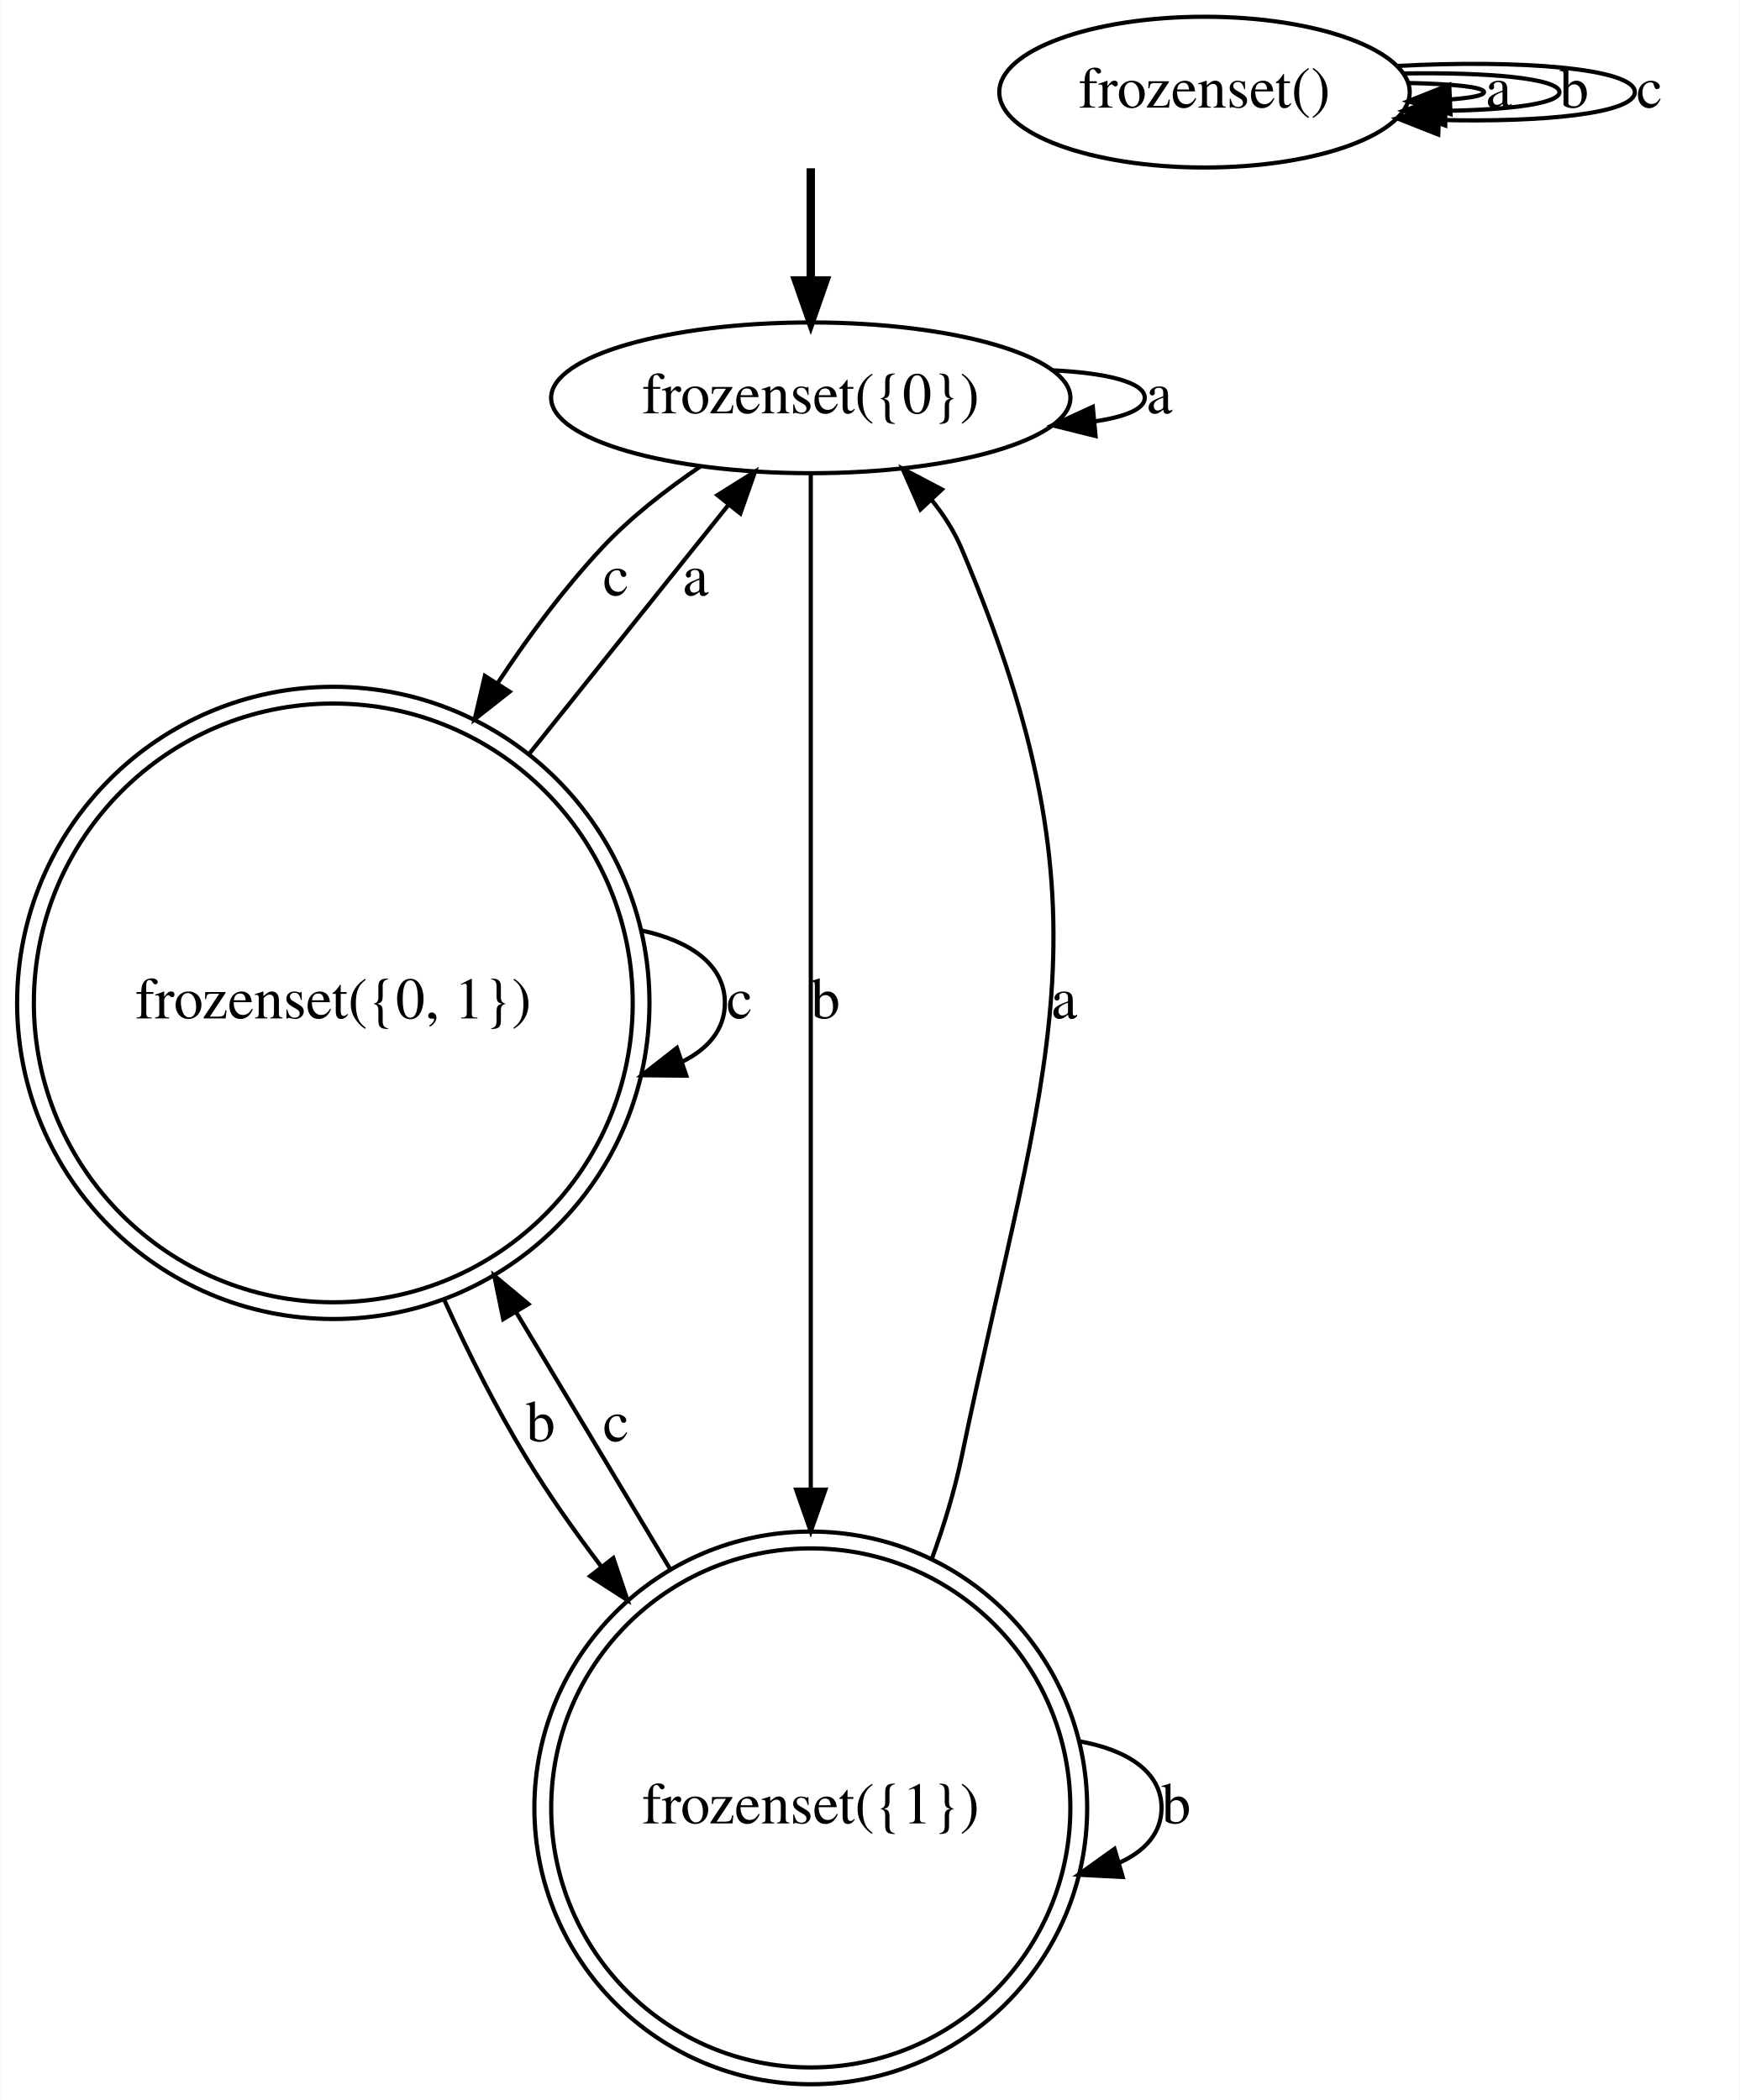
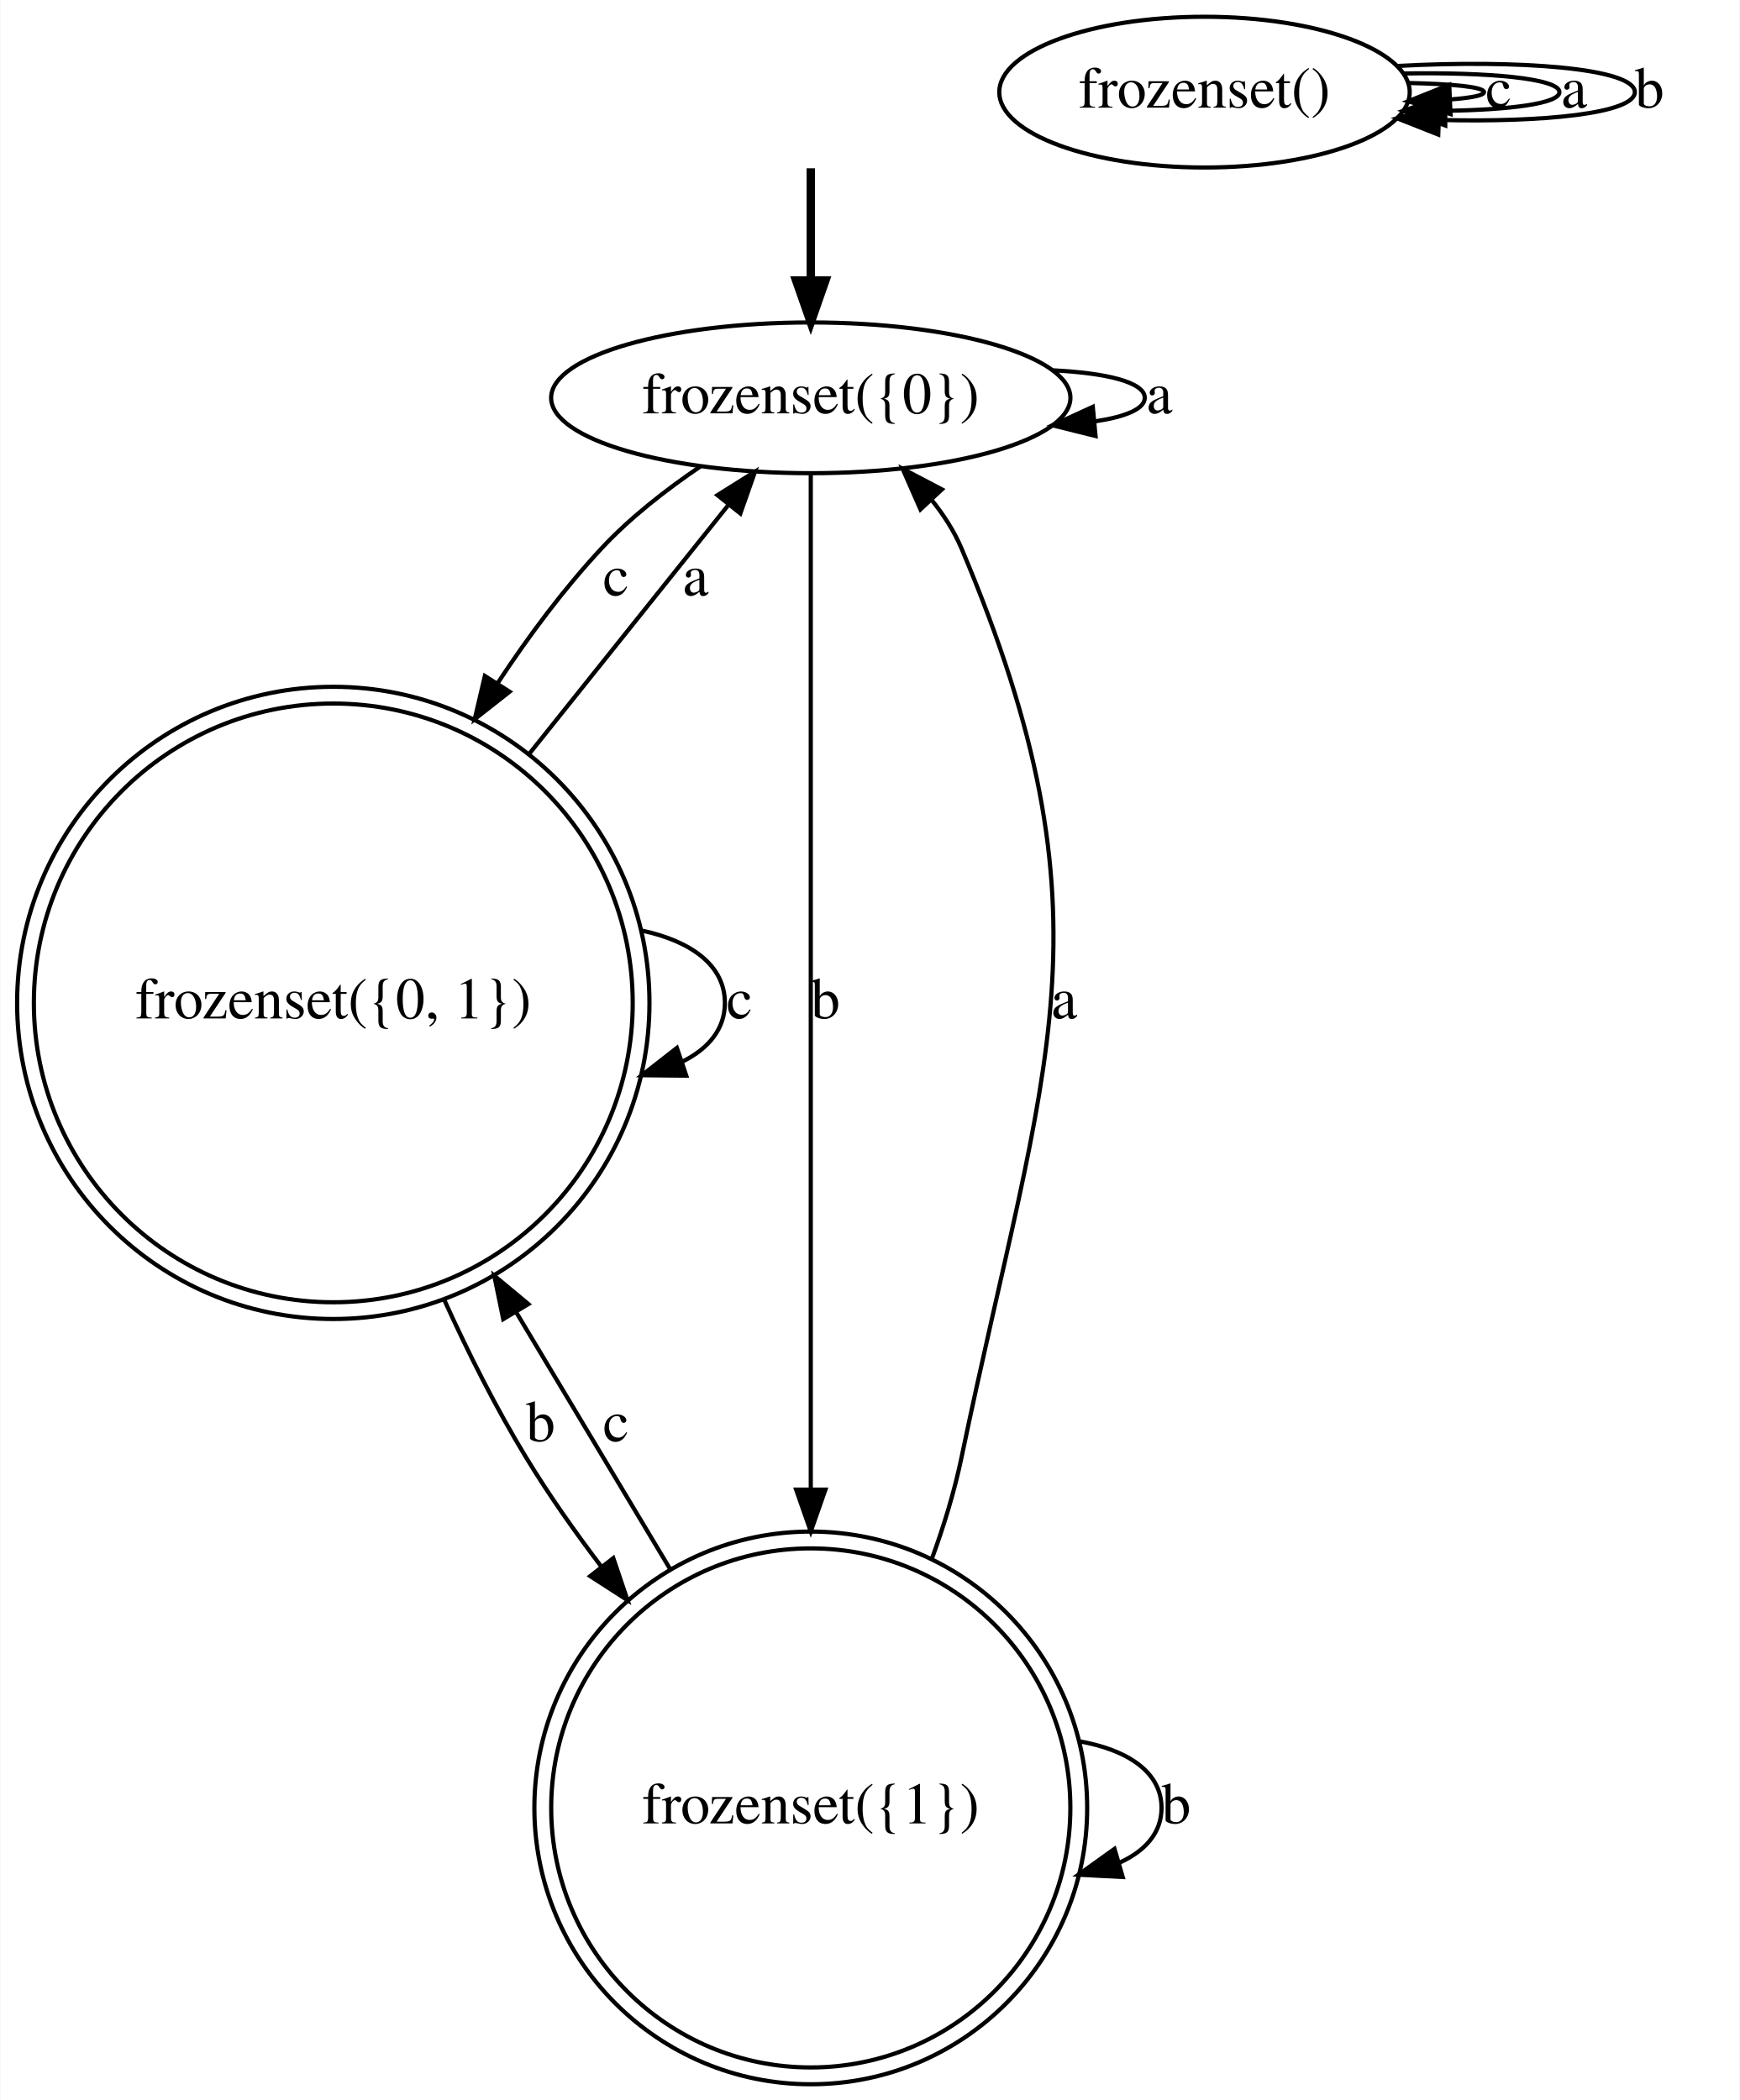
<svg xmlns="http://www.w3.org/2000/svg" width="415pt" height="501pt" viewBox="0.00 0.00 415.24 501.48">
  <g id="graph0" class="graph" transform="scale(1 1) rotate(0) translate(4 497.476)">
    <polygon fill="white" stroke="none" points="-4,4 -4,-497.476 411.239,-497.476 411.239,4 -4,4" />
    <g id="node1" class="node" />
    <g id="node4" class="node">
      <ellipse fill="none" stroke="black" cx="189.494" cy="-402.476" rx="61.99" ry="18" />
      <text text-anchor="middle" x="189.494" y="-398.776" font-family="Times,serif" font-size="14.00">frozenset({0})</text>
    </g>
    <g id="edge1" class="edge">
      <path fill="none" stroke="black" stroke-width="2" d="M189.494,-457.289C189.494,-449.266 189.494,-439.524 189.494,-430.545" />
      <polygon fill="black" stroke="black" stroke-width="2" points="192.994,-430.505 189.494,-420.505 185.994,-430.505 192.994,-430.505" />
    </g>
    <g id="node2" class="node">
      <ellipse fill="none" stroke="black" cx="283.494" cy="-475.476" rx="48.993" ry="18" />
      <text text-anchor="middle" x="283.494" y="-471.776" font-family="Times,serif" font-size="14.00">frozenset()</text>
    </g>
    <g id="edge5" class="edge">
      <path fill="none" stroke="black" d="M332.091,-477.66C342.61,-477.446 350.239,-476.719 350.239,-475.476 350.239,-474.681 347.108,-474.096 342.092,-473.722" />
      <polygon fill="black" stroke="black" points="342.232,-470.225 332.091,-473.293 341.931,-477.219 342.232,-470.225" />
-       <text text-anchor="middle" x="353.739" y="-471.776" font-family="Times,serif" font-size="14.00">a</text>
+       <text text-anchor="middle" x="353.739" y="-471.776" font-family="Times,serif" font-size="14.00">c</text>
    </g>
    <g id="edge6" class="edge">
      <path fill="none" stroke="black" d="M330.982,-479.93C351.1,-480.266 368.239,-478.781 368.239,-475.476 368.239,-472.74 356.486,-471.251 341.02,-471.011" />
      <polygon fill="black" stroke="black" points="340.978,-467.511 330.982,-471.023 340.986,-474.511 340.978,-467.511" />
-       <text text-anchor="middle" x="371.739" y="-471.776" font-family="Times,serif" font-size="14.00">b</text>
+       <text text-anchor="middle" x="371.739" y="-471.776" font-family="Times,serif" font-size="14.00">a</text>
    </g>
    <g id="edge7" class="edge">
      <path fill="none" stroke="black" d="M329.453,-481.722C358.47,-483.289 386.239,-481.207 386.239,-475.476 386.239,-470.417 364.597,-468.202 339.56,-468.83" />
      <polygon fill="black" stroke="black" points="339.306,-465.338 329.453,-469.231 339.584,-472.332 339.306,-465.338" />
-       <text text-anchor="middle" x="389.739" y="-471.776" font-family="Times,serif" font-size="14.00">c</text>
+       <text text-anchor="middle" x="389.739" y="-471.776" font-family="Times,serif" font-size="14.00">b</text>
    </g>
    <g id="node3" class="node">
      <ellipse fill="none" stroke="black" cx="75.494" cy="-257.983" rx="71.488" ry="71.488" />
      <ellipse fill="none" stroke="black" cx="75.494" cy="-257.983" rx="75.487" ry="75.487" />
      <text text-anchor="middle" x="75.494" y="-254.283" font-family="Times,serif" font-size="14.00">frozenset({0, 1})</text>
    </g>
-     <g id="edge13" class="edge">
+     <g id="edge11" class="edge">
      <path fill="none" stroke="black" d="M149.177,-275.25C160.937,-272.723 168.987,-266.967 168.987,-257.983 168.987,-251.806 165.183,-247.155 158.983,-244.031" />
      <polygon fill="black" stroke="black" points="159.771,-240.603 149.177,-240.716 157.53,-247.234 159.771,-240.603" />
      <text text-anchor="middle" x="172.487" y="-254.283" font-family="Times,serif" font-size="14.00">c</text>
    </g>
-     <g id="edge11" class="edge">
+     <g id="edge12" class="edge">
      <path fill="none" stroke="black" d="M122.228,-317.398C138.847,-338.17 156.669,-360.448 169.791,-376.849" />
      <polygon fill="black" stroke="black" points="167.213,-379.23 176.193,-384.852 172.679,-374.857 167.213,-379.23" />
      <text text-anchor="middle" x="161.994" y="-355.276" font-family="Times,serif" font-size="14.00">a</text>
    </g>
    <g id="node5" class="node">
      <ellipse fill="none" stroke="black" cx="189.494" cy="-65.745" rx="61.975" ry="61.975" />
      <ellipse fill="none" stroke="black" cx="189.494" cy="-65.745" rx="65.99" ry="65.99" />
      <text text-anchor="middle" x="189.494" y="-62.044" font-family="Times,serif" font-size="14.00">frozenset({1})</text>
    </g>
-     <g id="edge12" class="edge">
+     <g id="edge13" class="edge">
      <path fill="none" stroke="black" d="M102.011,-187.013C107.816,-174.205 114.377,-161.198 121.494,-149.489 126.836,-140.699 133.045,-131.844 139.496,-123.363" />
      <polygon fill="black" stroke="black" points="142.347,-125.398 145.736,-115.36 136.827,-121.094 142.347,-125.398" />
      <text text-anchor="middle" x="124.994" y="-153.289" font-family="Times,serif" font-size="14.00">b</text>
    </g>
-     <g id="edge10" class="edge">
+     <g id="edge8" class="edge">
      <path fill="none" stroke="black" d="M163.169,-386.11C154.996,-380.573 146.344,-373.852 139.494,-366.476 130.542,-356.839 122.243,-345.745 114.79,-334.424" />
      <polygon fill="black" stroke="black" points="117.584,-332.295 109.259,-325.742 111.681,-336.057 117.584,-332.295" />
      <text text-anchor="middle" x="142.994" y="-355.276" font-family="Times,serif" font-size="14.00">c</text>
    </g>
-     <g id="edge8" class="edge">
+     <g id="edge9" class="edge">
      <path fill="none" stroke="black" d="M247.199,-409.045C259.951,-408.428 269.238,-406.238 269.238,-402.476 269.238,-399.831 264.647,-397.964 257.488,-396.873" />
      <polygon fill="black" stroke="black" points="257.482,-393.358 247.199,-395.908 256.828,-400.327 257.482,-393.358" />
      <text text-anchor="middle" x="272.738" y="-398.776" font-family="Times,serif" font-size="14.00">a</text>
    </g>
-     <g id="edge9" class="edge">
+     <g id="edge10" class="edge">
      <path fill="none" stroke="black" d="M189.494,-384.417C189.494,-340.492 189.494,-221.412 189.494,-142.181" />
      <polygon fill="black" stroke="black" points="192.994,-141.76 189.494,-131.76 185.994,-141.76 192.994,-141.76" />
      <text text-anchor="middle" x="192.994" y="-254.283" font-family="Times,serif" font-size="14.00">b</text>
    </g>
-     <g id="edge4" class="edge">
+     <g id="edge2" class="edge">
      <path fill="none" stroke="black" d="M155.994,-122.648C144.449,-141.913 131.345,-163.781 119.112,-184.194" />
      <polygon fill="black" stroke="black" points="116.068,-182.465 113.93,-192.842 122.072,-186.063 116.068,-182.465" />
      <text text-anchor="middle" x="142.994" y="-153.289" font-family="Times,serif" font-size="14.00">c</text>
    </g>
-     <g id="edge2" class="edge">
+     <g id="edge3" class="edge">
      <path fill="none" stroke="black" d="M218.312,-124.984C221.268,-133.051 223.802,-141.36 225.494,-149.489 245.143,-243.905 263.026,-277.641 225.494,-366.476 223.729,-370.654 221.194,-374.58 218.275,-378.183" />
      <polygon fill="black" stroke="black" points="215.685,-375.829 211.422,-385.528 220.803,-380.604 215.685,-375.829" />
      <text text-anchor="middle" x="249.994" y="-254.283" font-family="Times,serif" font-size="14.00">a</text>
    </g>
-     <g id="edge3" class="edge">
+     <g id="edge4" class="edge">
      <path fill="none" stroke="black" d="M253.391,-81.692C265.057,-79.674 273.238,-74.358 273.238,-65.745 273.238,-59.823 269.371,-55.46 263.164,-52.655" />
      <polygon fill="black" stroke="black" points="263.972,-49.245 253.391,-49.797 262.007,-55.963 263.972,-49.245" />
      <text text-anchor="middle" x="276.738" y="-62.044" font-family="Times,serif" font-size="14.00">b</text>
    </g>
  </g>
</svg>
